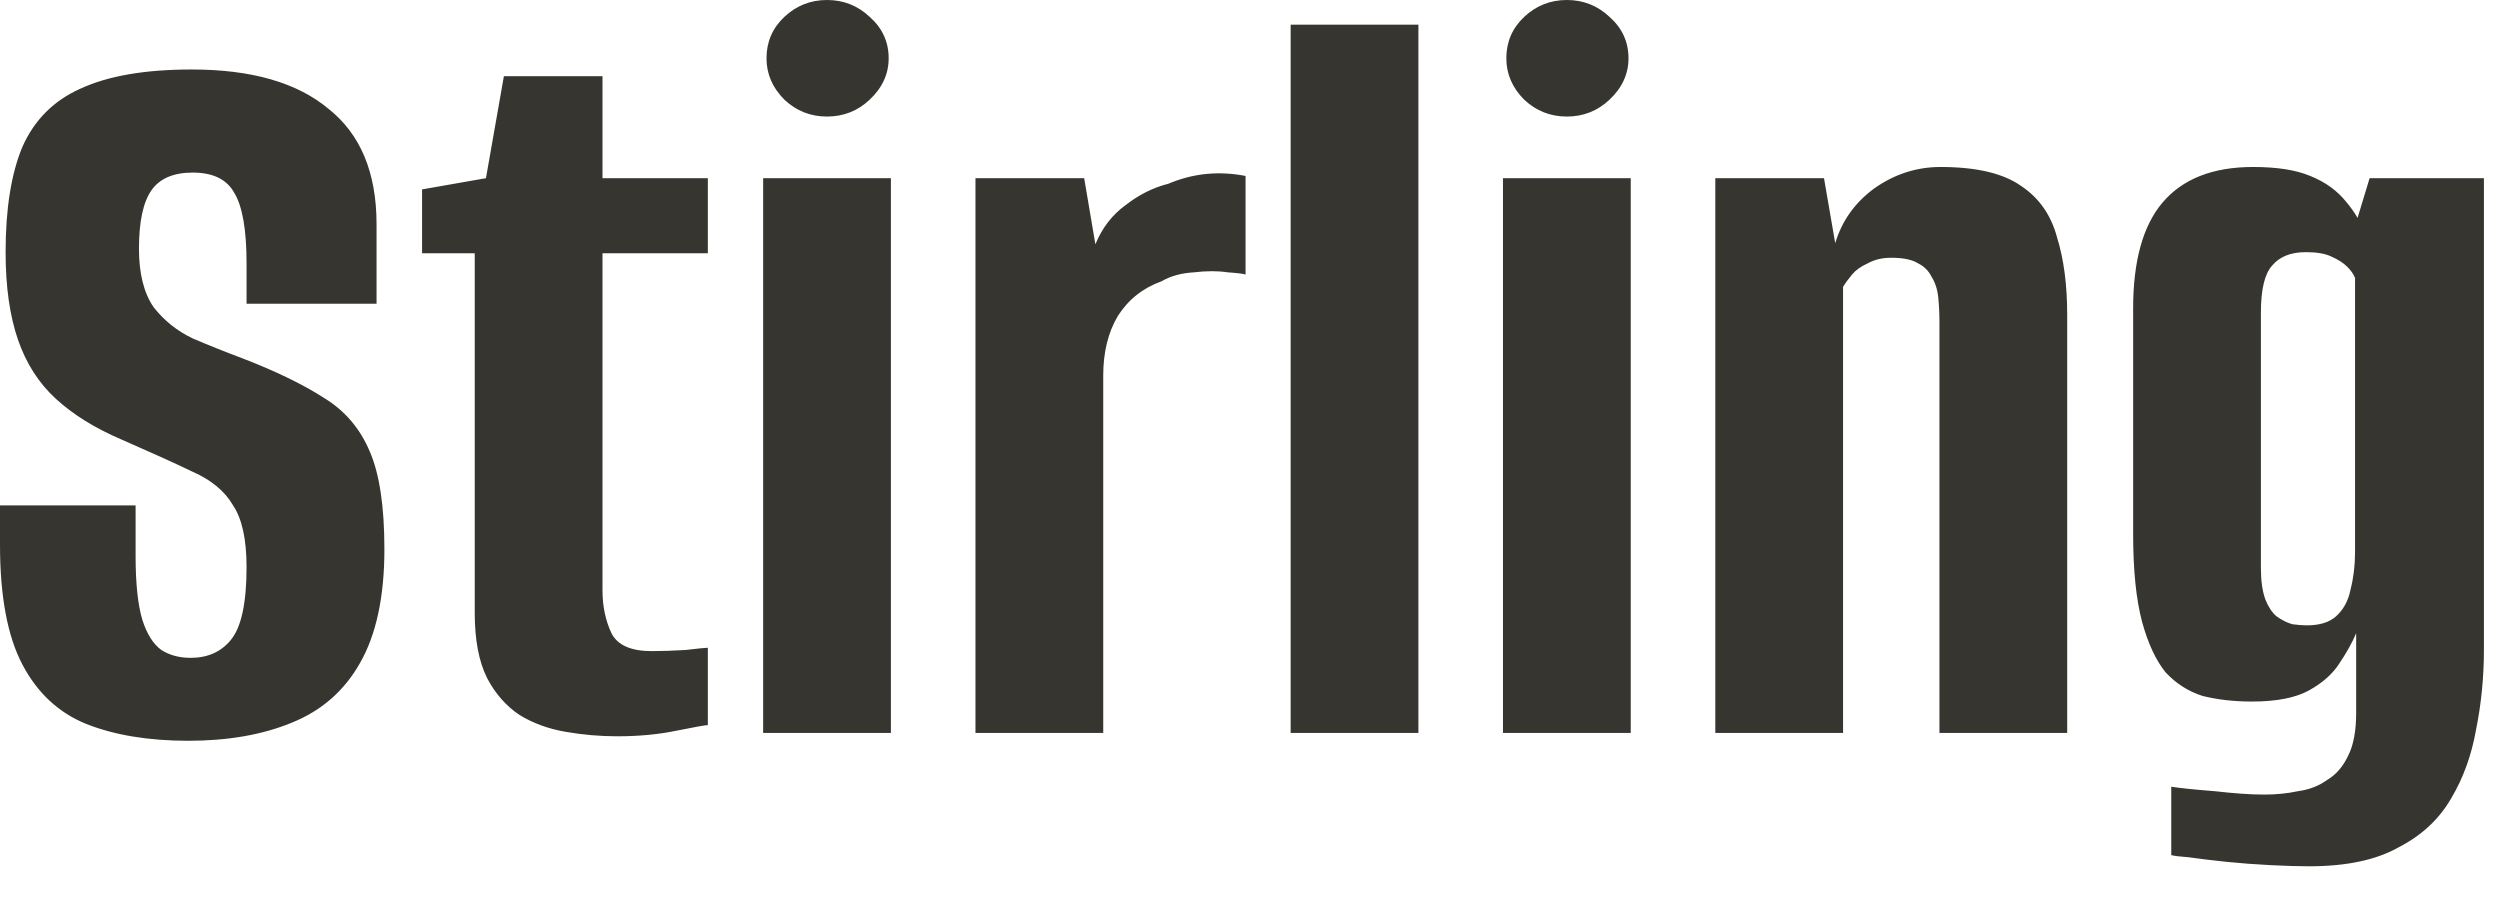
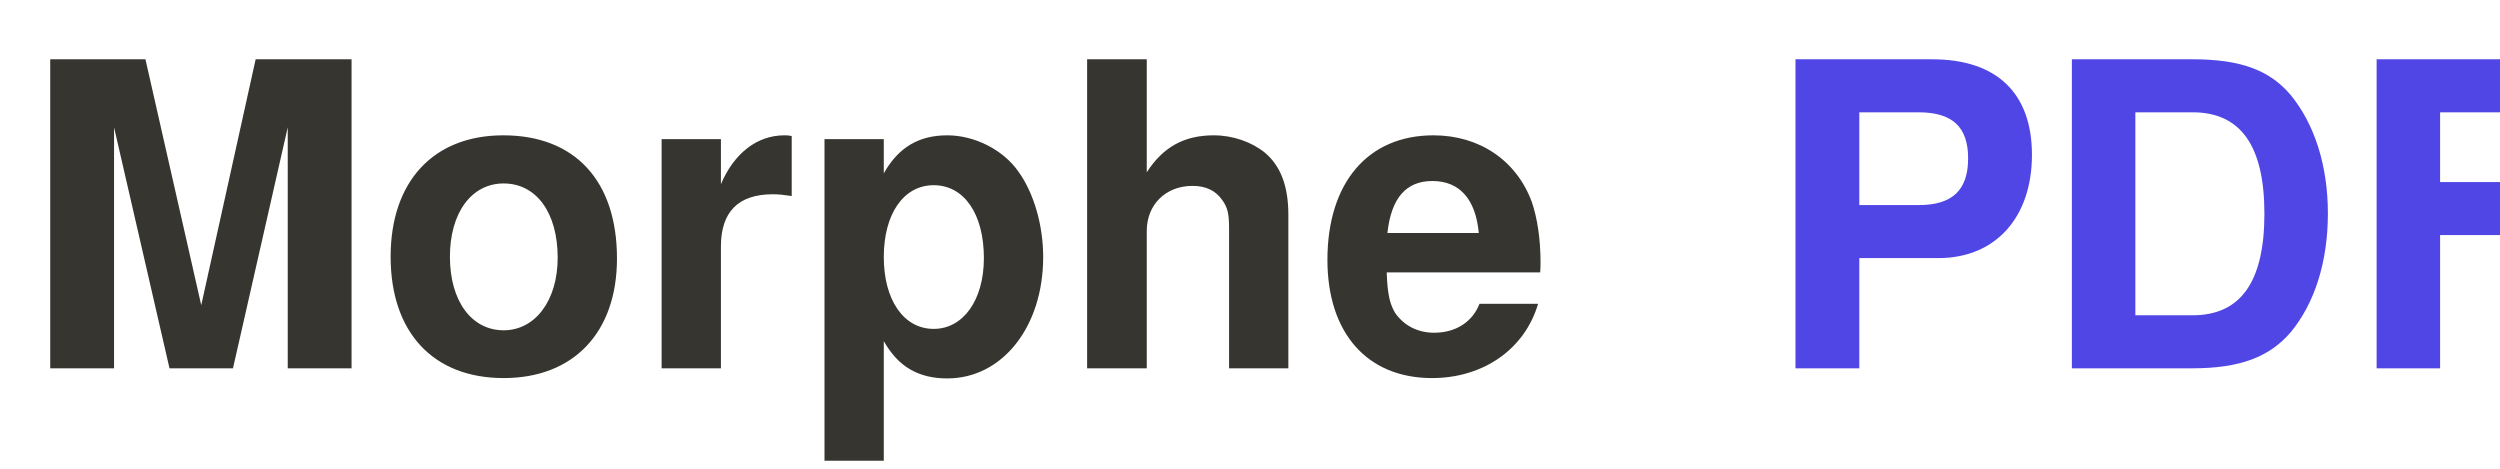
- <svg xmlns="http://www.w3.org/2000/svg" width="58" height="21" viewBox="0 0 58 21" fill="none">
-   <path d="M4.368 17.186C3.449 17.186 2.661 17.056 2.002 16.796C1.361 16.536 0.867 16.077 0.52 15.418C0.173 14.759 -2.34321e-05 13.832 -2.34321e-05 12.636V11.726C0.537 11.726 1.066 11.726 1.586 11.726C2.106 11.726 2.626 11.726 3.146 11.726V12.896C3.146 13.537 3.198 14.031 3.302 14.378C3.406 14.707 3.553 14.941 3.744 15.08C3.935 15.201 4.16 15.262 4.42 15.262C4.819 15.262 5.131 15.123 5.356 14.846C5.599 14.551 5.72 13.988 5.72 13.156C5.72 12.515 5.616 12.038 5.408 11.726C5.217 11.397 4.905 11.137 4.472 10.946C4.039 10.738 3.484 10.487 2.808 10.192C2.201 9.932 1.699 9.62 1.3 9.256C0.901 8.892 0.607 8.433 0.416 7.878C0.225 7.323 0.13 6.647 0.13 5.85C0.13 4.845 0.26 4.03 0.52 3.406C0.797 2.782 1.248 2.331 1.872 2.054C2.513 1.759 3.371 1.612 4.446 1.612C5.833 1.612 6.89 1.915 7.618 2.522C8.363 3.111 8.736 4.004 8.736 5.2V7.046C8.233 7.046 7.731 7.046 7.228 7.046C6.743 7.046 6.24 7.046 5.72 7.046V6.11C5.72 5.33 5.625 4.784 5.434 4.472C5.261 4.16 4.94 4.004 4.472 4.004C4.021 4.004 3.701 4.143 3.51 4.42C3.319 4.697 3.224 5.148 3.224 5.772C3.224 6.344 3.337 6.795 3.562 7.124C3.805 7.436 4.108 7.679 4.472 7.852C4.836 8.008 5.226 8.164 5.642 8.32C6.405 8.615 7.029 8.918 7.514 9.23C7.999 9.525 8.355 9.941 8.58 10.478C8.805 10.998 8.918 11.752 8.918 12.74C8.918 13.849 8.727 14.733 8.346 15.392C7.982 16.033 7.453 16.493 6.76 16.77C6.084 17.047 5.287 17.186 4.368 17.186ZM14.316 17.082C13.918 17.082 13.519 17.047 13.12 16.978C12.722 16.909 12.366 16.779 12.054 16.588C11.742 16.38 11.491 16.094 11.3 15.73C11.11 15.349 11.014 14.846 11.014 14.222V5.876H9.792V4.394L11.274 4.134L11.69 1.768H13.978V4.134H16.422V5.876H13.978V13.702C13.978 14.066 14.048 14.395 14.186 14.69C14.325 14.967 14.637 15.106 15.122 15.106C15.348 15.106 15.608 15.097 15.902 15.08C16.197 15.045 16.37 15.028 16.422 15.028V16.822C16.37 16.822 16.128 16.865 15.694 16.952C15.278 17.039 14.819 17.082 14.316 17.082ZM17.705 17.004V4.134H20.669V17.004H17.705ZM19.187 2.704C18.806 2.704 18.477 2.574 18.199 2.314C17.922 2.037 17.783 1.716 17.783 1.352C17.783 0.971 17.922 0.65 18.199 0.39C18.477 0.13 18.806 2.71797e-05 19.187 2.71797e-05C19.569 2.71797e-05 19.898 0.13 20.175 0.39C20.47 0.65 20.617 0.971 20.617 1.352C20.617 1.716 20.47 2.037 20.175 2.314C19.898 2.574 19.569 2.704 19.187 2.704ZM22.631 17.004V4.134H25.153L25.413 5.668C25.569 5.287 25.803 4.983 26.115 4.758C26.427 4.515 26.756 4.351 27.103 4.264C27.675 4.021 28.273 3.961 28.897 4.082V6.37C28.862 6.353 28.724 6.335 28.481 6.318C28.256 6.283 27.996 6.283 27.701 6.318C27.406 6.335 27.155 6.405 26.947 6.526C26.514 6.682 26.176 6.951 25.933 7.332C25.708 7.713 25.595 8.173 25.595 8.71V17.004H22.631ZM29.943 17.004V0.572H32.907V17.004H29.943ZM34.869 17.004V4.134H37.833V17.004H34.869ZM36.351 2.704C35.97 2.704 35.641 2.574 35.363 2.314C35.086 2.037 34.947 1.716 34.947 1.352C34.947 0.971 35.086 0.65 35.363 0.39C35.641 0.13 35.97 2.71797e-05 36.351 2.71797e-05C36.733 2.71797e-05 37.062 0.13 37.339 0.39C37.634 0.65 37.781 0.971 37.781 1.352C37.781 1.716 37.634 2.037 37.339 2.314C37.062 2.574 36.733 2.704 36.351 2.704ZM39.795 17.004V4.134H42.317L42.577 5.642C42.733 5.122 43.036 4.697 43.487 4.368C43.955 4.039 44.466 3.874 45.021 3.874C45.853 3.874 46.477 4.021 46.893 4.316C47.309 4.593 47.586 4.992 47.725 5.512C47.881 6.015 47.959 6.613 47.959 7.306V17.004H44.995V7.488C44.995 7.28 44.986 7.089 44.969 6.916C44.952 6.725 44.9 6.561 44.813 6.422C44.744 6.283 44.64 6.179 44.501 6.11C44.362 6.023 44.154 5.98 43.877 5.98C43.669 5.98 43.487 6.023 43.331 6.11C43.175 6.179 43.054 6.266 42.967 6.37C42.88 6.474 42.811 6.569 42.759 6.656V17.004H39.795ZM53.571 20.098C53.329 20.098 53.034 20.089 52.687 20.072C52.341 20.055 51.994 20.029 51.647 19.994C51.318 19.959 51.032 19.925 50.789 19.89C50.564 19.873 50.425 19.855 50.373 19.838V18.252C50.599 18.287 50.937 18.321 51.387 18.356C51.838 18.408 52.219 18.434 52.531 18.434C52.809 18.434 53.069 18.408 53.311 18.356C53.571 18.321 53.797 18.235 53.987 18.096C54.195 17.975 54.36 17.784 54.481 17.524C54.603 17.281 54.663 16.952 54.663 16.536V14.69C54.577 14.898 54.447 15.132 54.273 15.392C54.117 15.635 53.883 15.843 53.571 16.016C53.259 16.189 52.817 16.276 52.245 16.276C51.829 16.276 51.448 16.233 51.101 16.146C50.772 16.042 50.486 15.86 50.243 15.6C50.018 15.323 49.836 14.933 49.697 14.43C49.559 13.91 49.489 13.234 49.489 12.402V7.15C49.489 6.058 49.715 5.243 50.165 4.706C50.633 4.151 51.335 3.874 52.271 3.874C52.826 3.874 53.268 3.943 53.597 4.082C53.944 4.221 54.221 4.42 54.429 4.68C54.637 4.923 54.802 5.209 54.923 5.538L54.533 5.59L54.975 4.134H57.627V15.08C57.627 15.704 57.567 16.319 57.445 16.926C57.341 17.515 57.151 18.044 56.873 18.512C56.596 18.997 56.189 19.379 55.651 19.656C55.131 19.951 54.438 20.098 53.571 20.098ZM53.519 14.508C53.814 14.508 54.039 14.439 54.195 14.3C54.369 14.144 54.481 13.936 54.533 13.676C54.603 13.399 54.637 13.113 54.637 12.818V6.448C54.603 6.361 54.542 6.275 54.455 6.188C54.369 6.101 54.247 6.023 54.091 5.954C53.953 5.885 53.753 5.85 53.493 5.85C53.147 5.85 52.887 5.954 52.713 6.162C52.54 6.353 52.453 6.717 52.453 7.254V13.182C52.453 13.477 52.488 13.719 52.557 13.91C52.627 14.083 52.713 14.213 52.817 14.3C52.939 14.387 53.06 14.447 53.181 14.482C53.303 14.499 53.415 14.508 53.519 14.508Z" fill="#373530" />
+ <svg xmlns="http://www.w3.org/2000/svg" width="112" height="21" viewBox="0 0 112 21" fill="none">
+   <text x="1" y="16.5" textLength="74" lengthAdjust="spacingAndGlyphs" font-family="'Segoe UI', 'Helvetica Neue', Helvetica, Arial, sans-serif" font-size="19" font-weight="600" fill="#373530">Morphe</text>
+   <text x="79" y="16.5" textLength="32" lengthAdjust="spacingAndGlyphs" font-family="'Segoe UI', 'Helvetica Neue', Helvetica, Arial, sans-serif" font-size="19" font-weight="600" fill="#4F46E5">PDF</text>
</svg>
